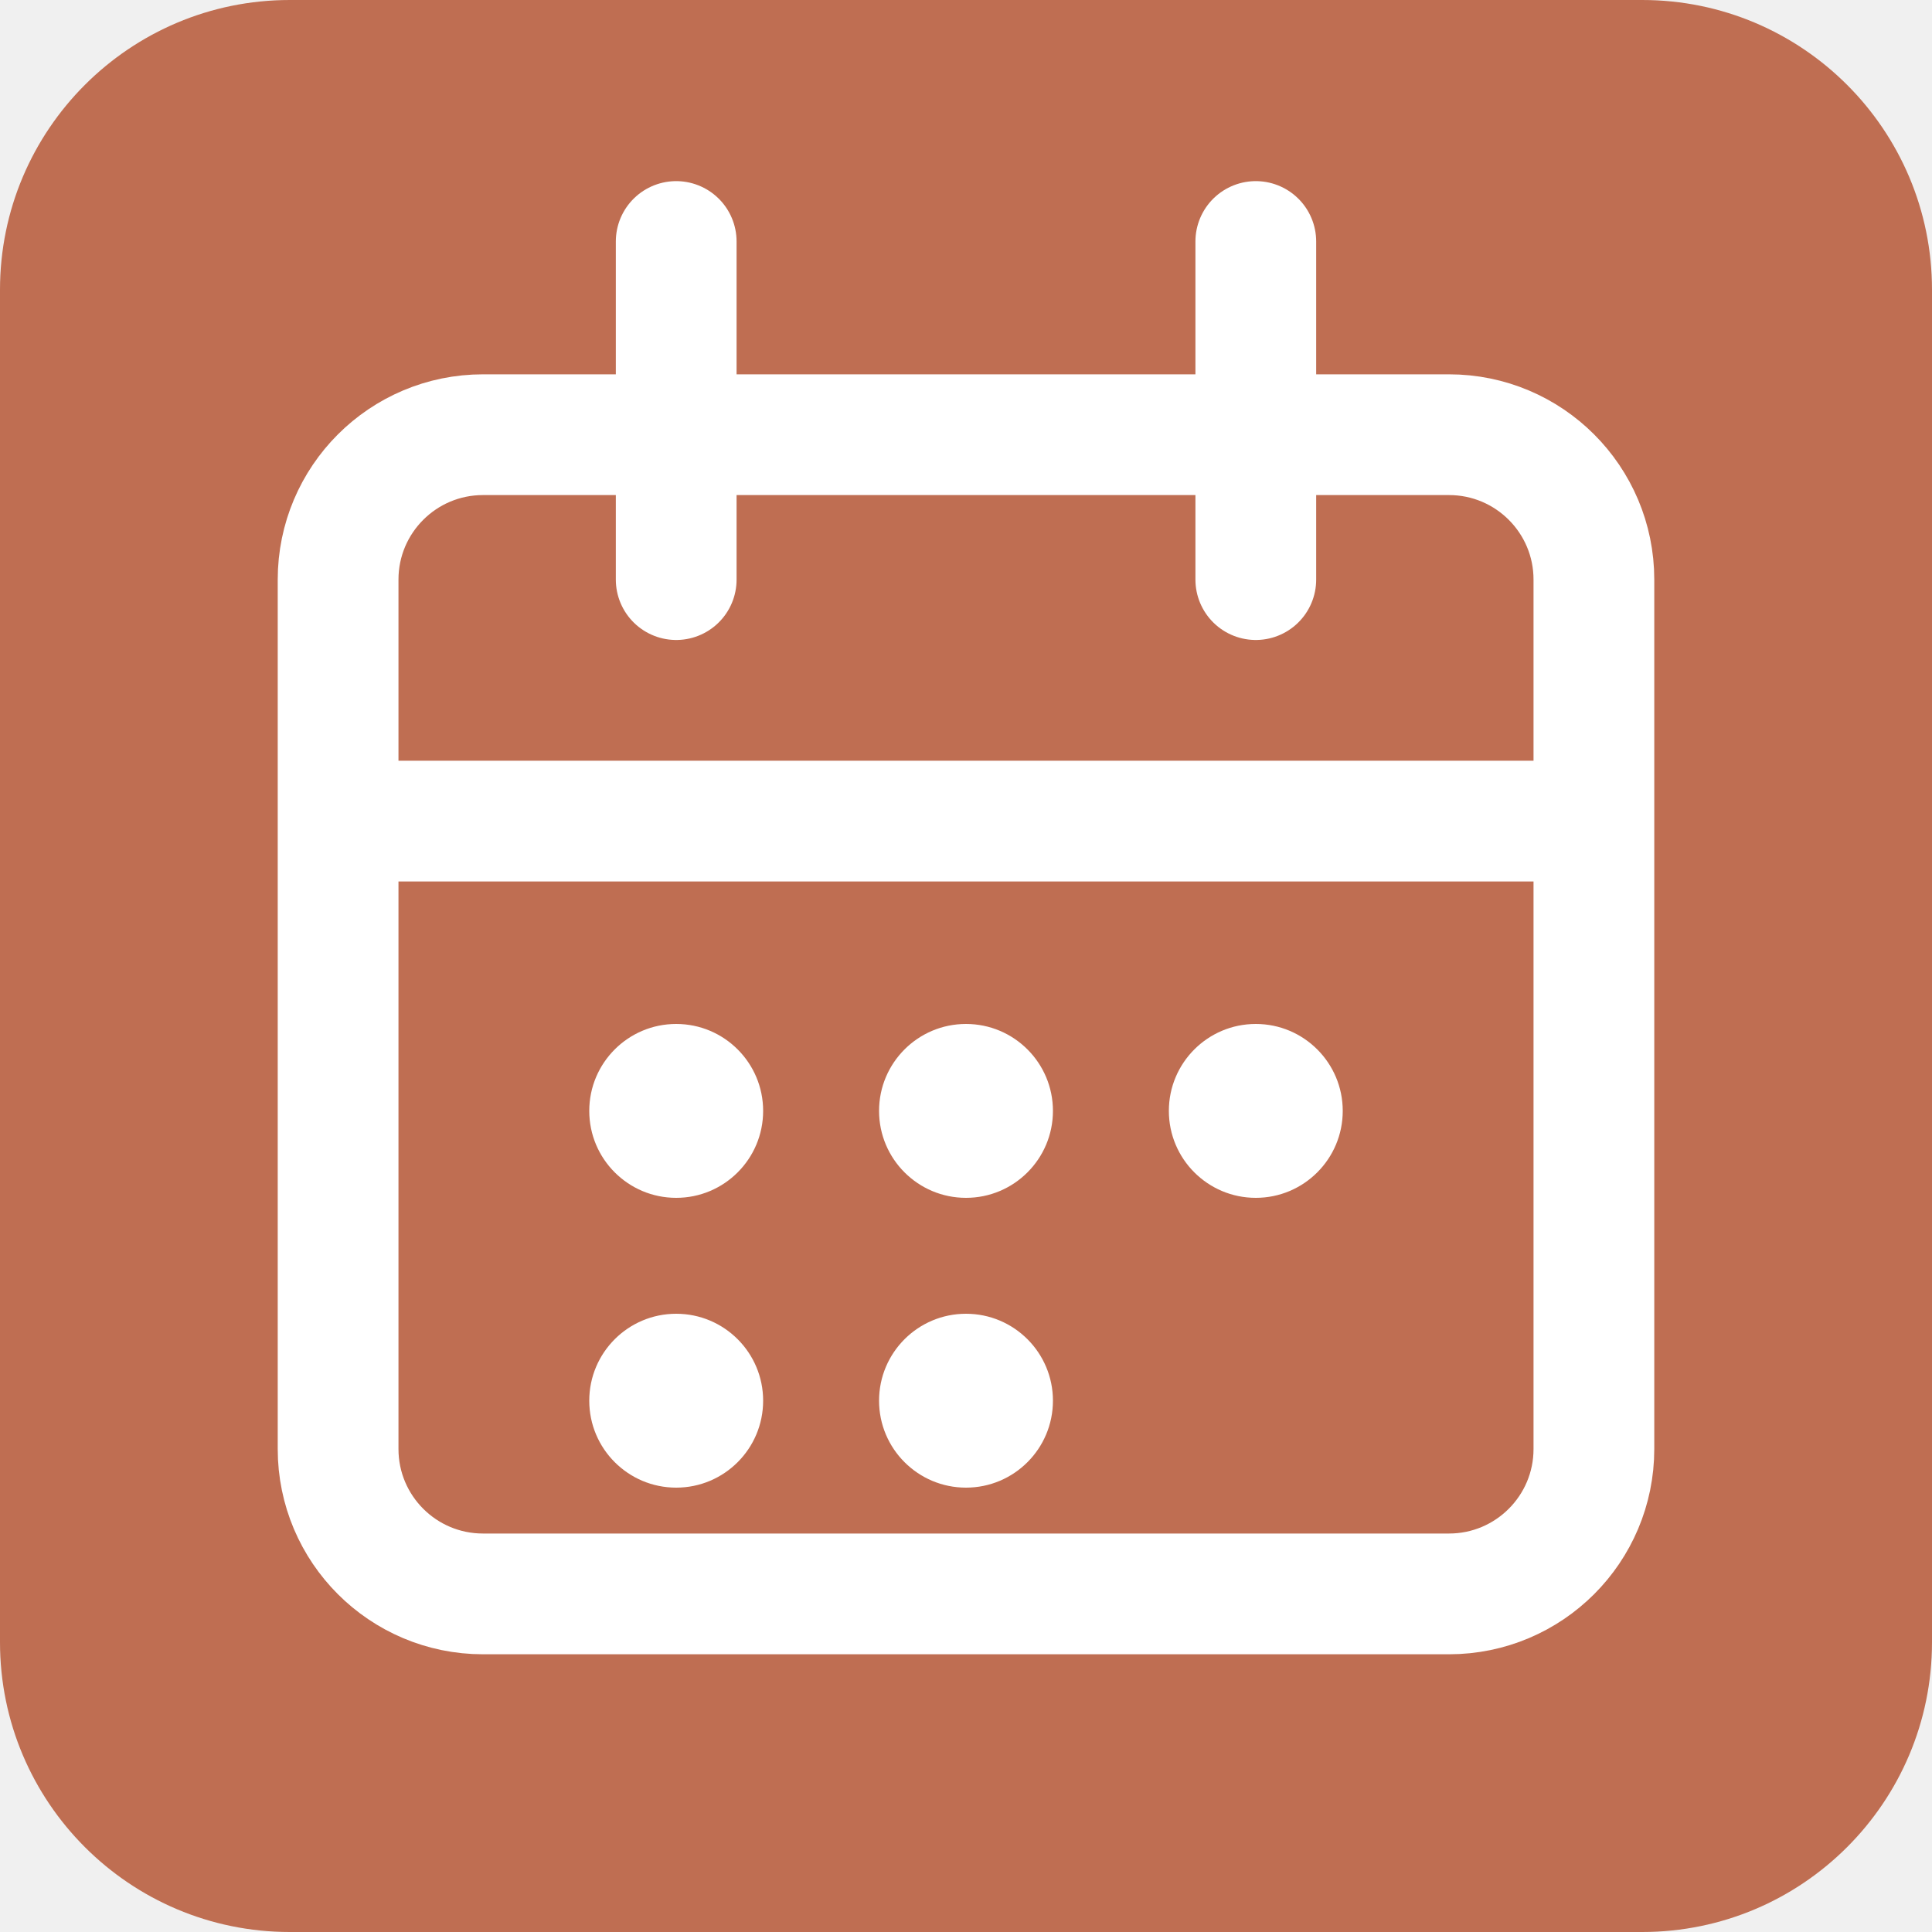
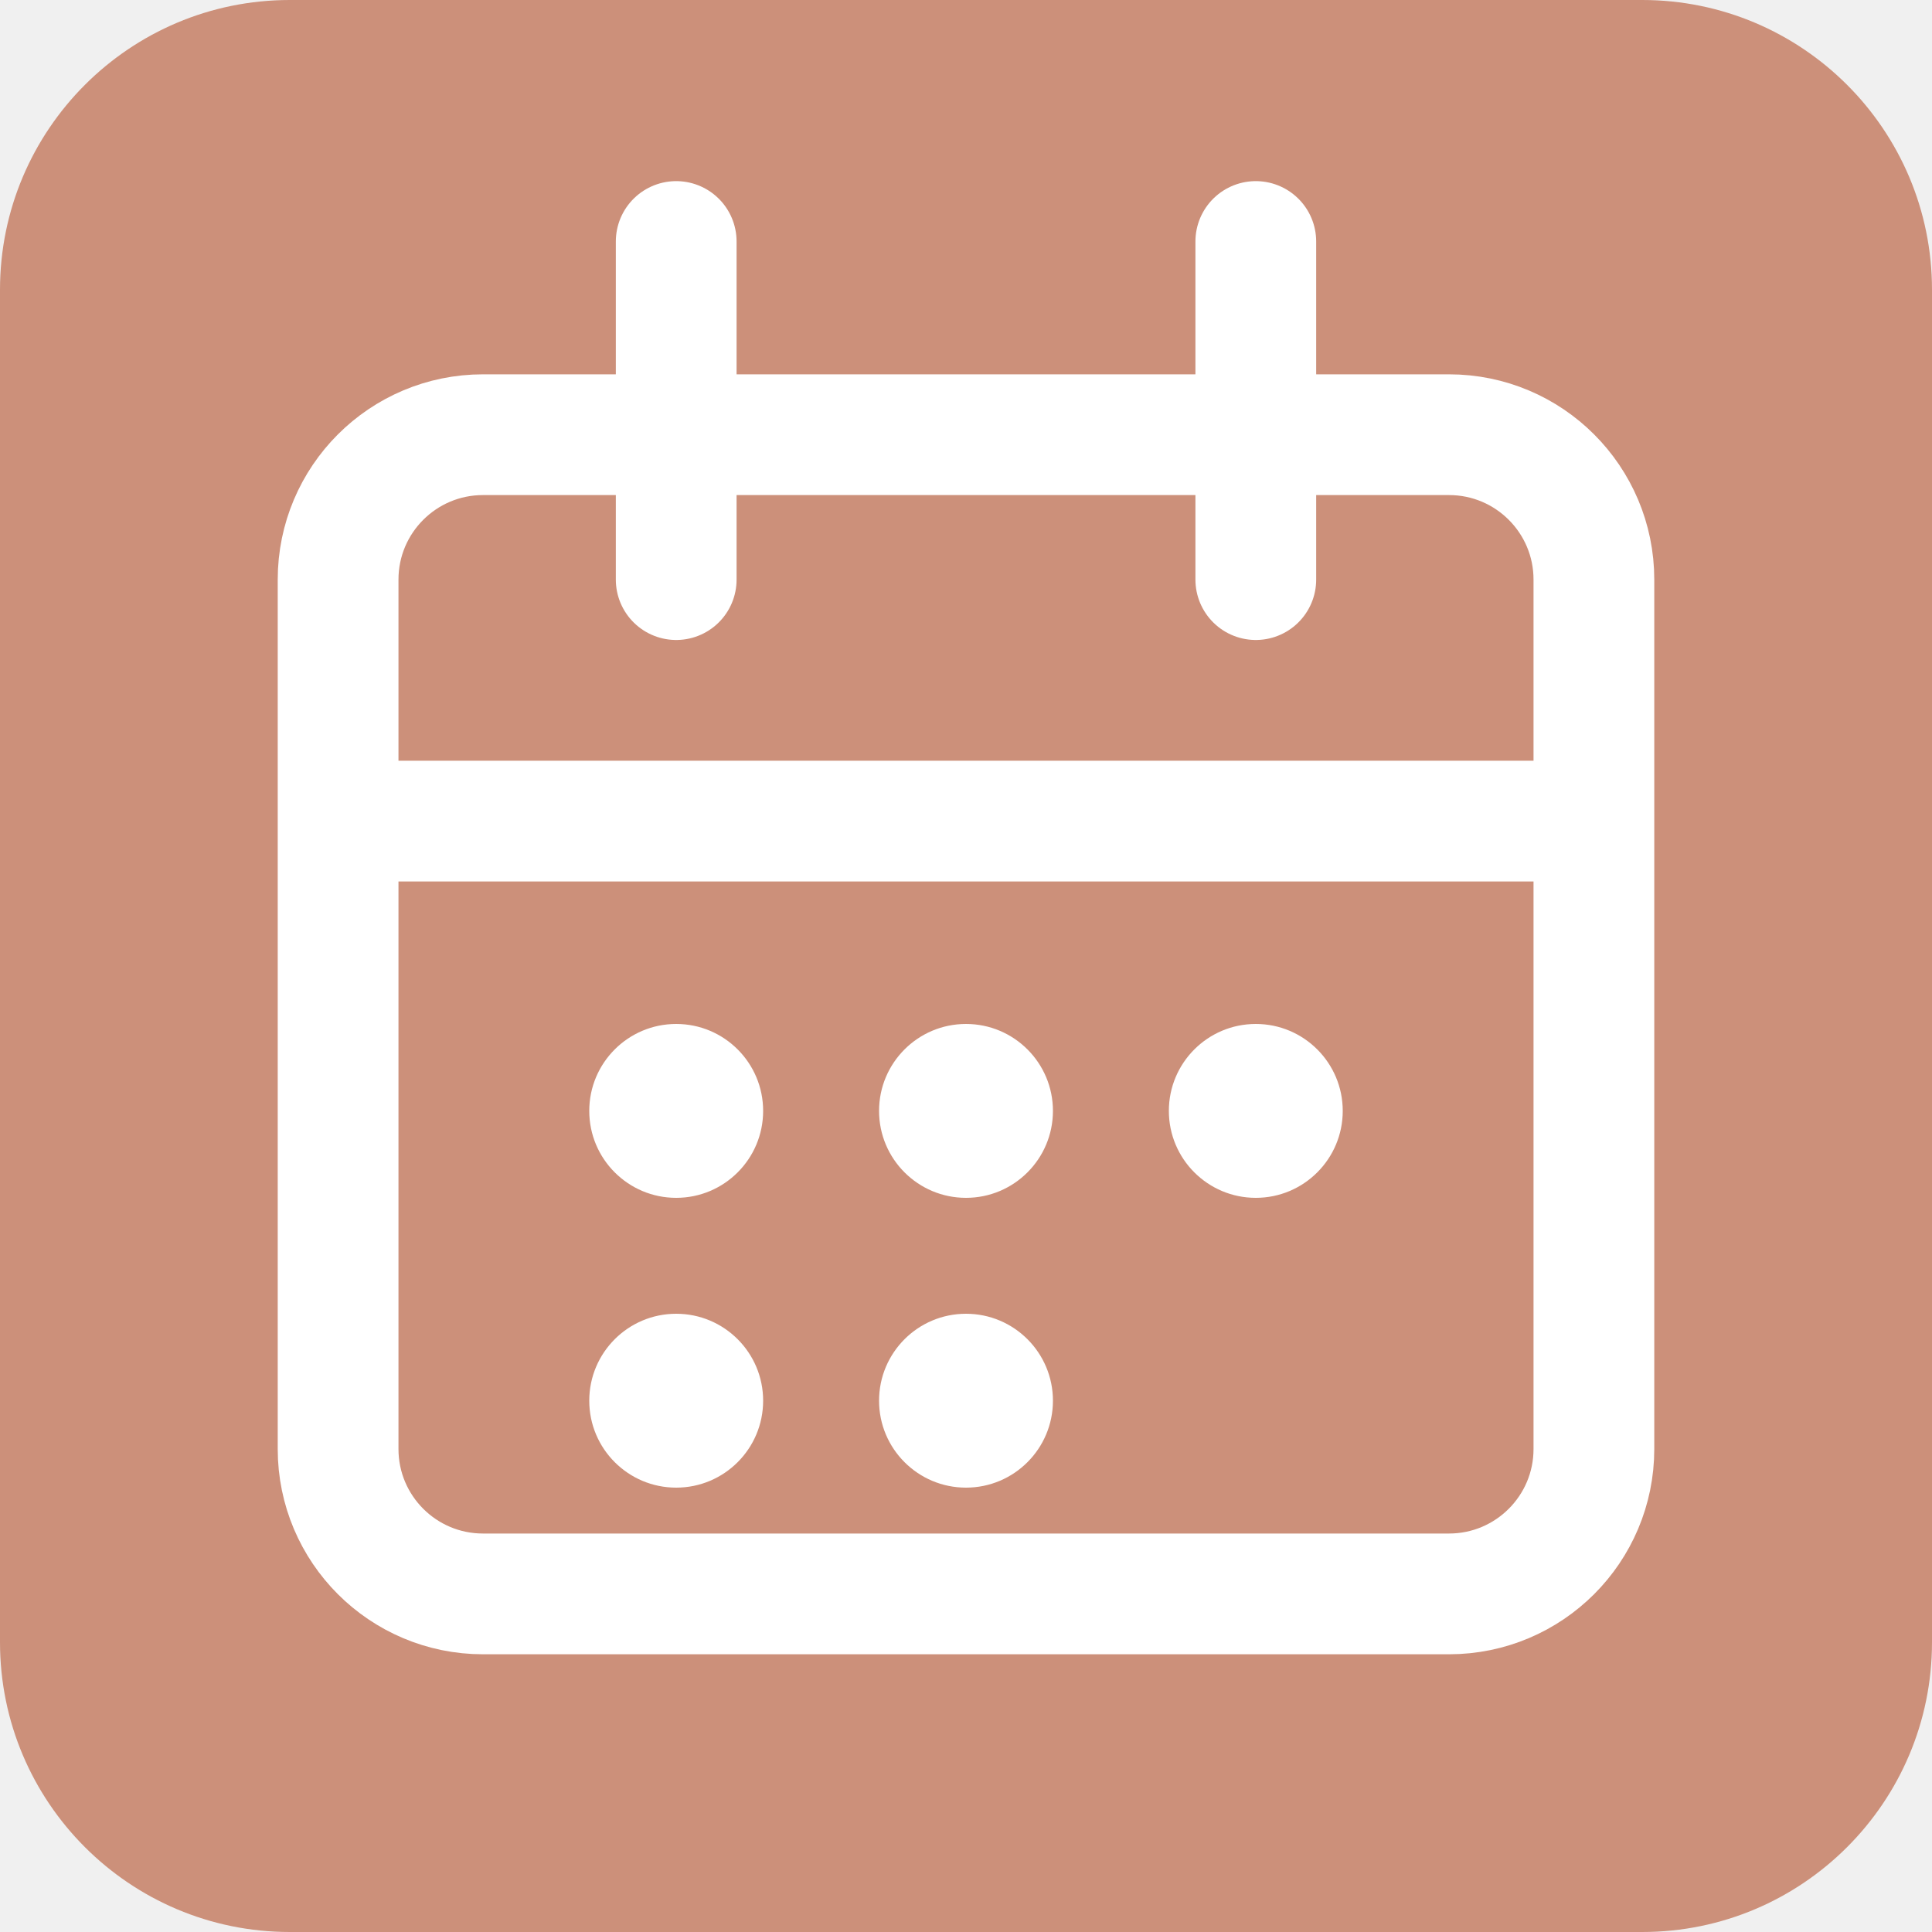
<svg xmlns="http://www.w3.org/2000/svg" viewBox="0 0 40 40">
-   <rect width="40" height="40" rx="6" fill="#bf6e52" />
+   <rect width="40" height="40" rx="6" fill="#cc907a" />
  <rect x="7" y="9" width="26" height="24" rx="3" fill="none" stroke="#ffffff" stroke-width="2.5" />
  <line x1="7" y1="17" x2="33" y2="17" stroke="#ffffff" stroke-width="2.5" />
  <line x1="14" y1="5" x2="14" y2="12" stroke="#ffffff" stroke-width="2.5" stroke-linecap="round" />
  <line x1="26" y1="5" x2="26" y2="12" stroke="#ffffff" stroke-width="2.5" stroke-linecap="round" />
  <circle cx="14" cy="23" r="1.8" fill="#ffffff" />
  <circle cx="20" cy="23" r="1.8" fill="#ffffff" />
  <circle cx="26" cy="23" r="1.8" fill="#ffffff" />
  <circle cx="14" cy="29" r="1.8" fill="#ffffff" />
  <circle cx="20" cy="29" r="1.8" fill="#ffffff" />
</svg>
